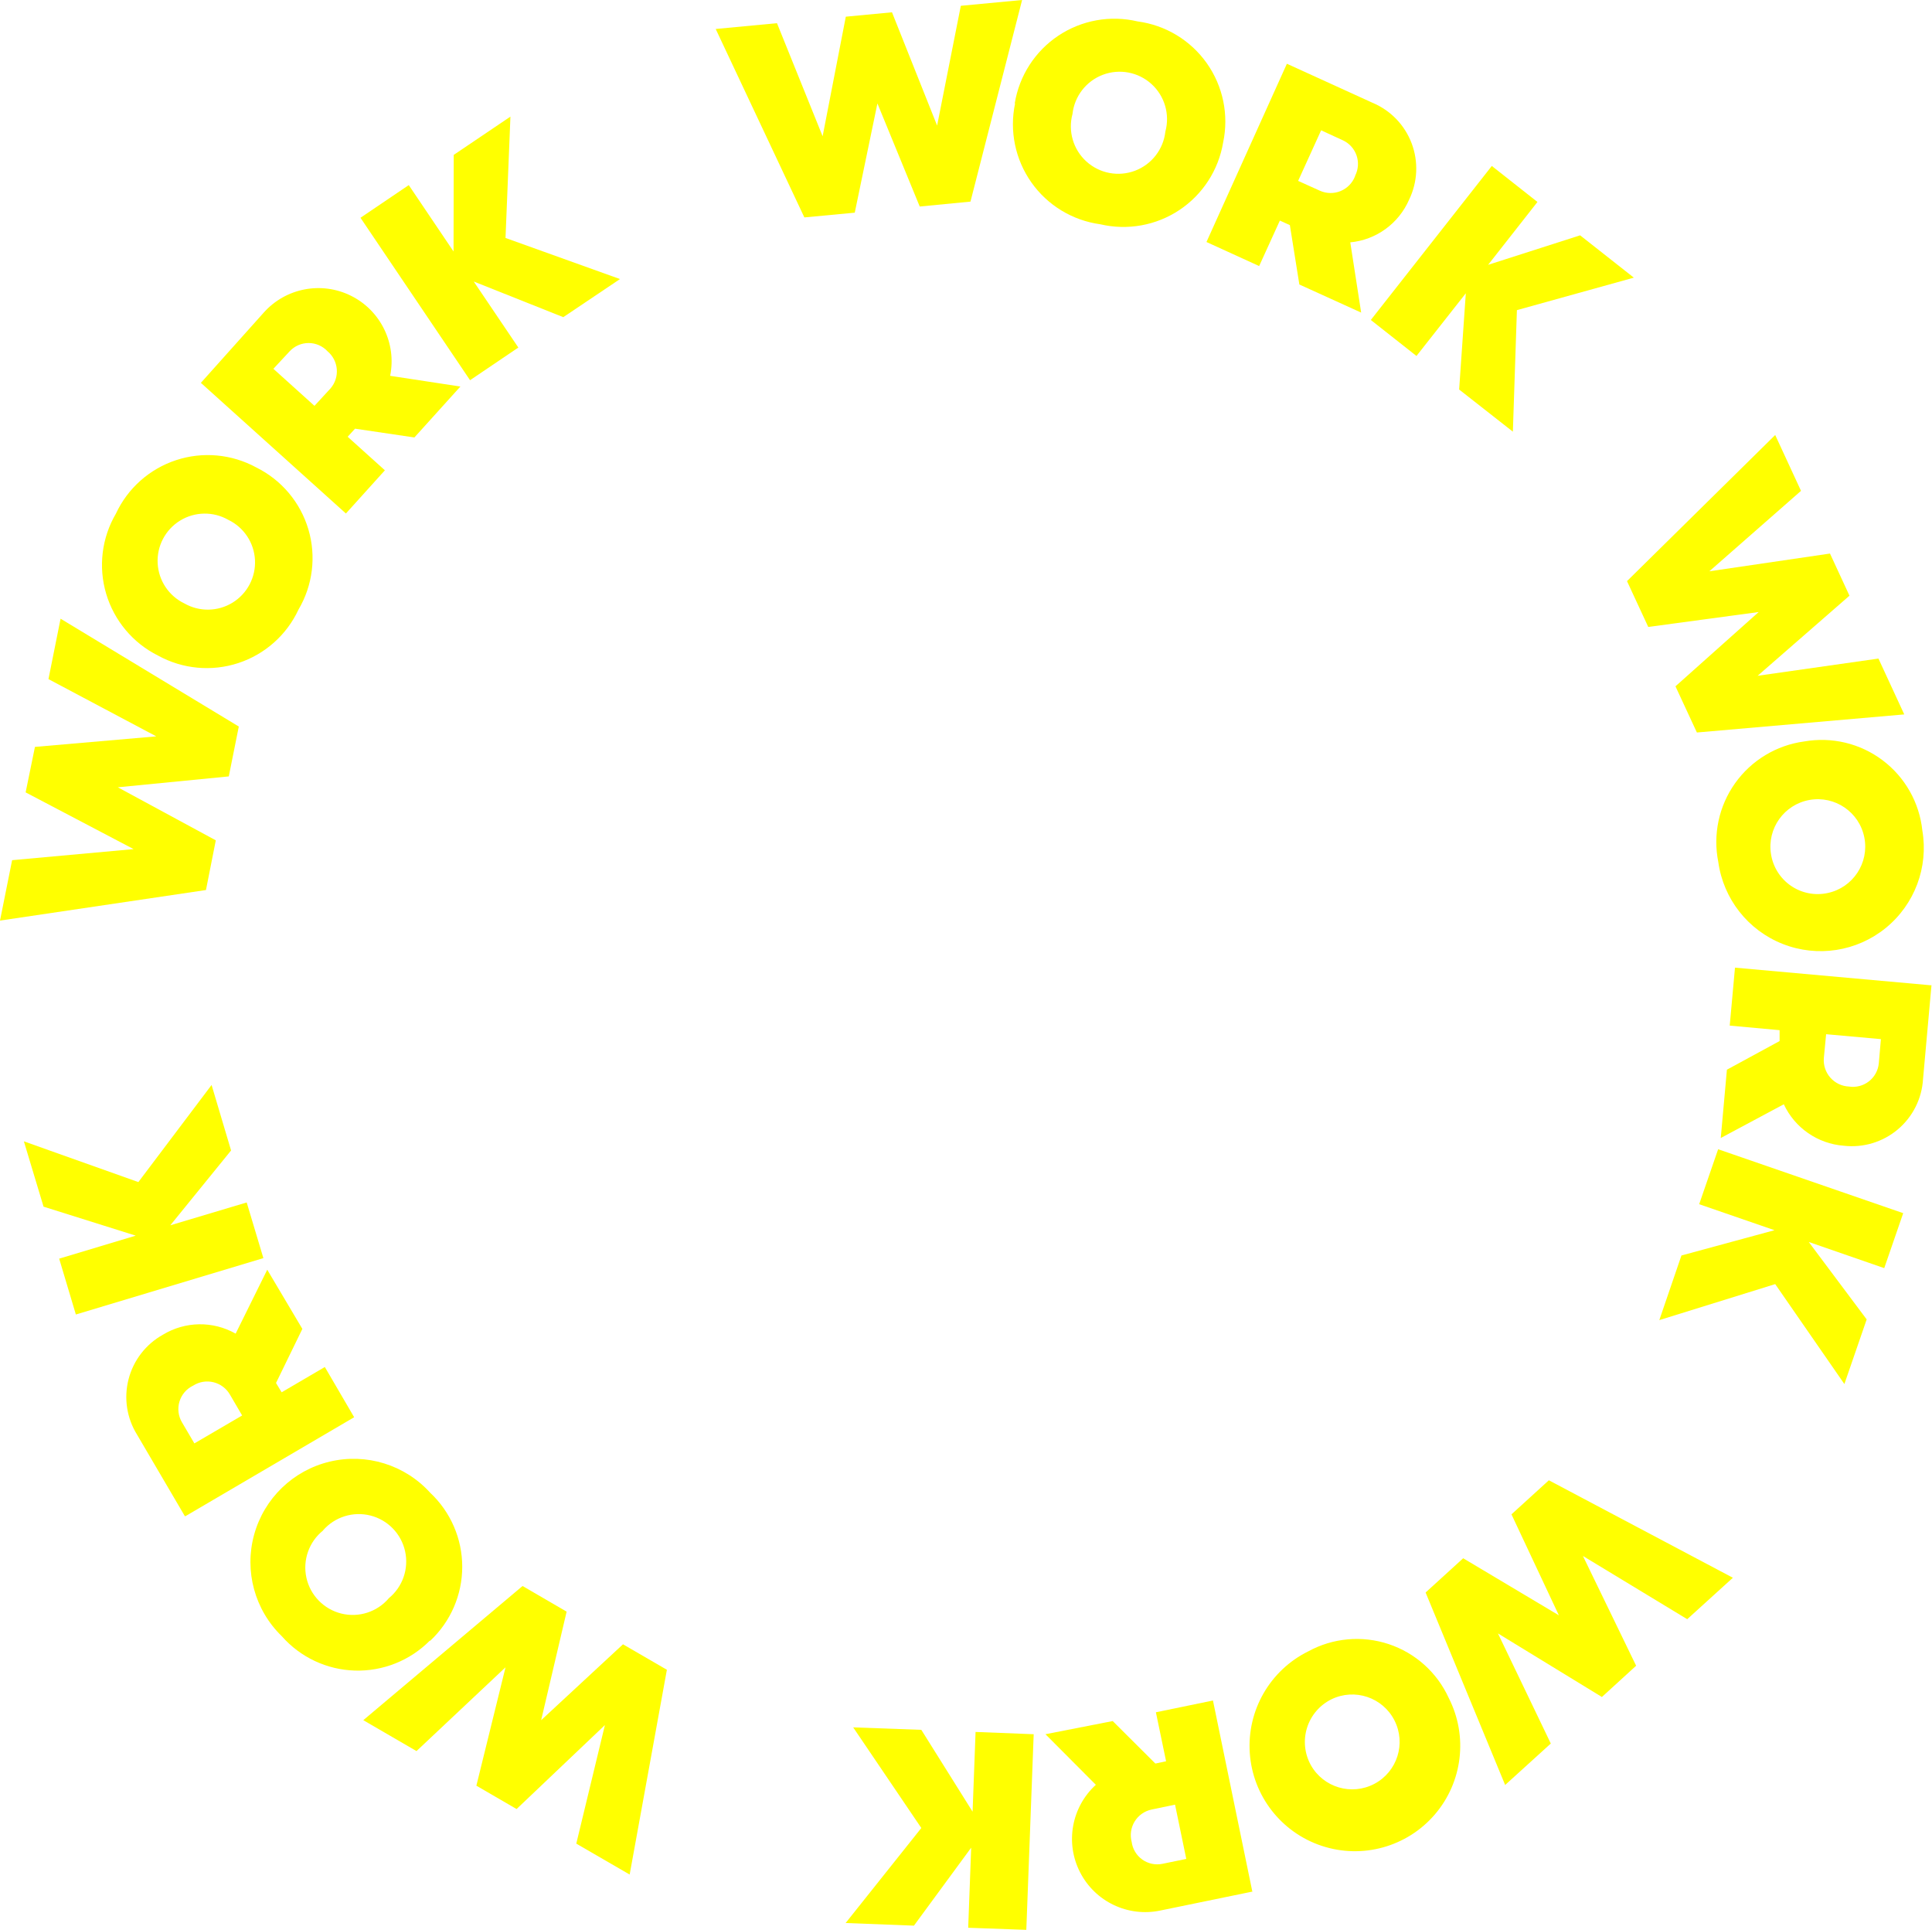
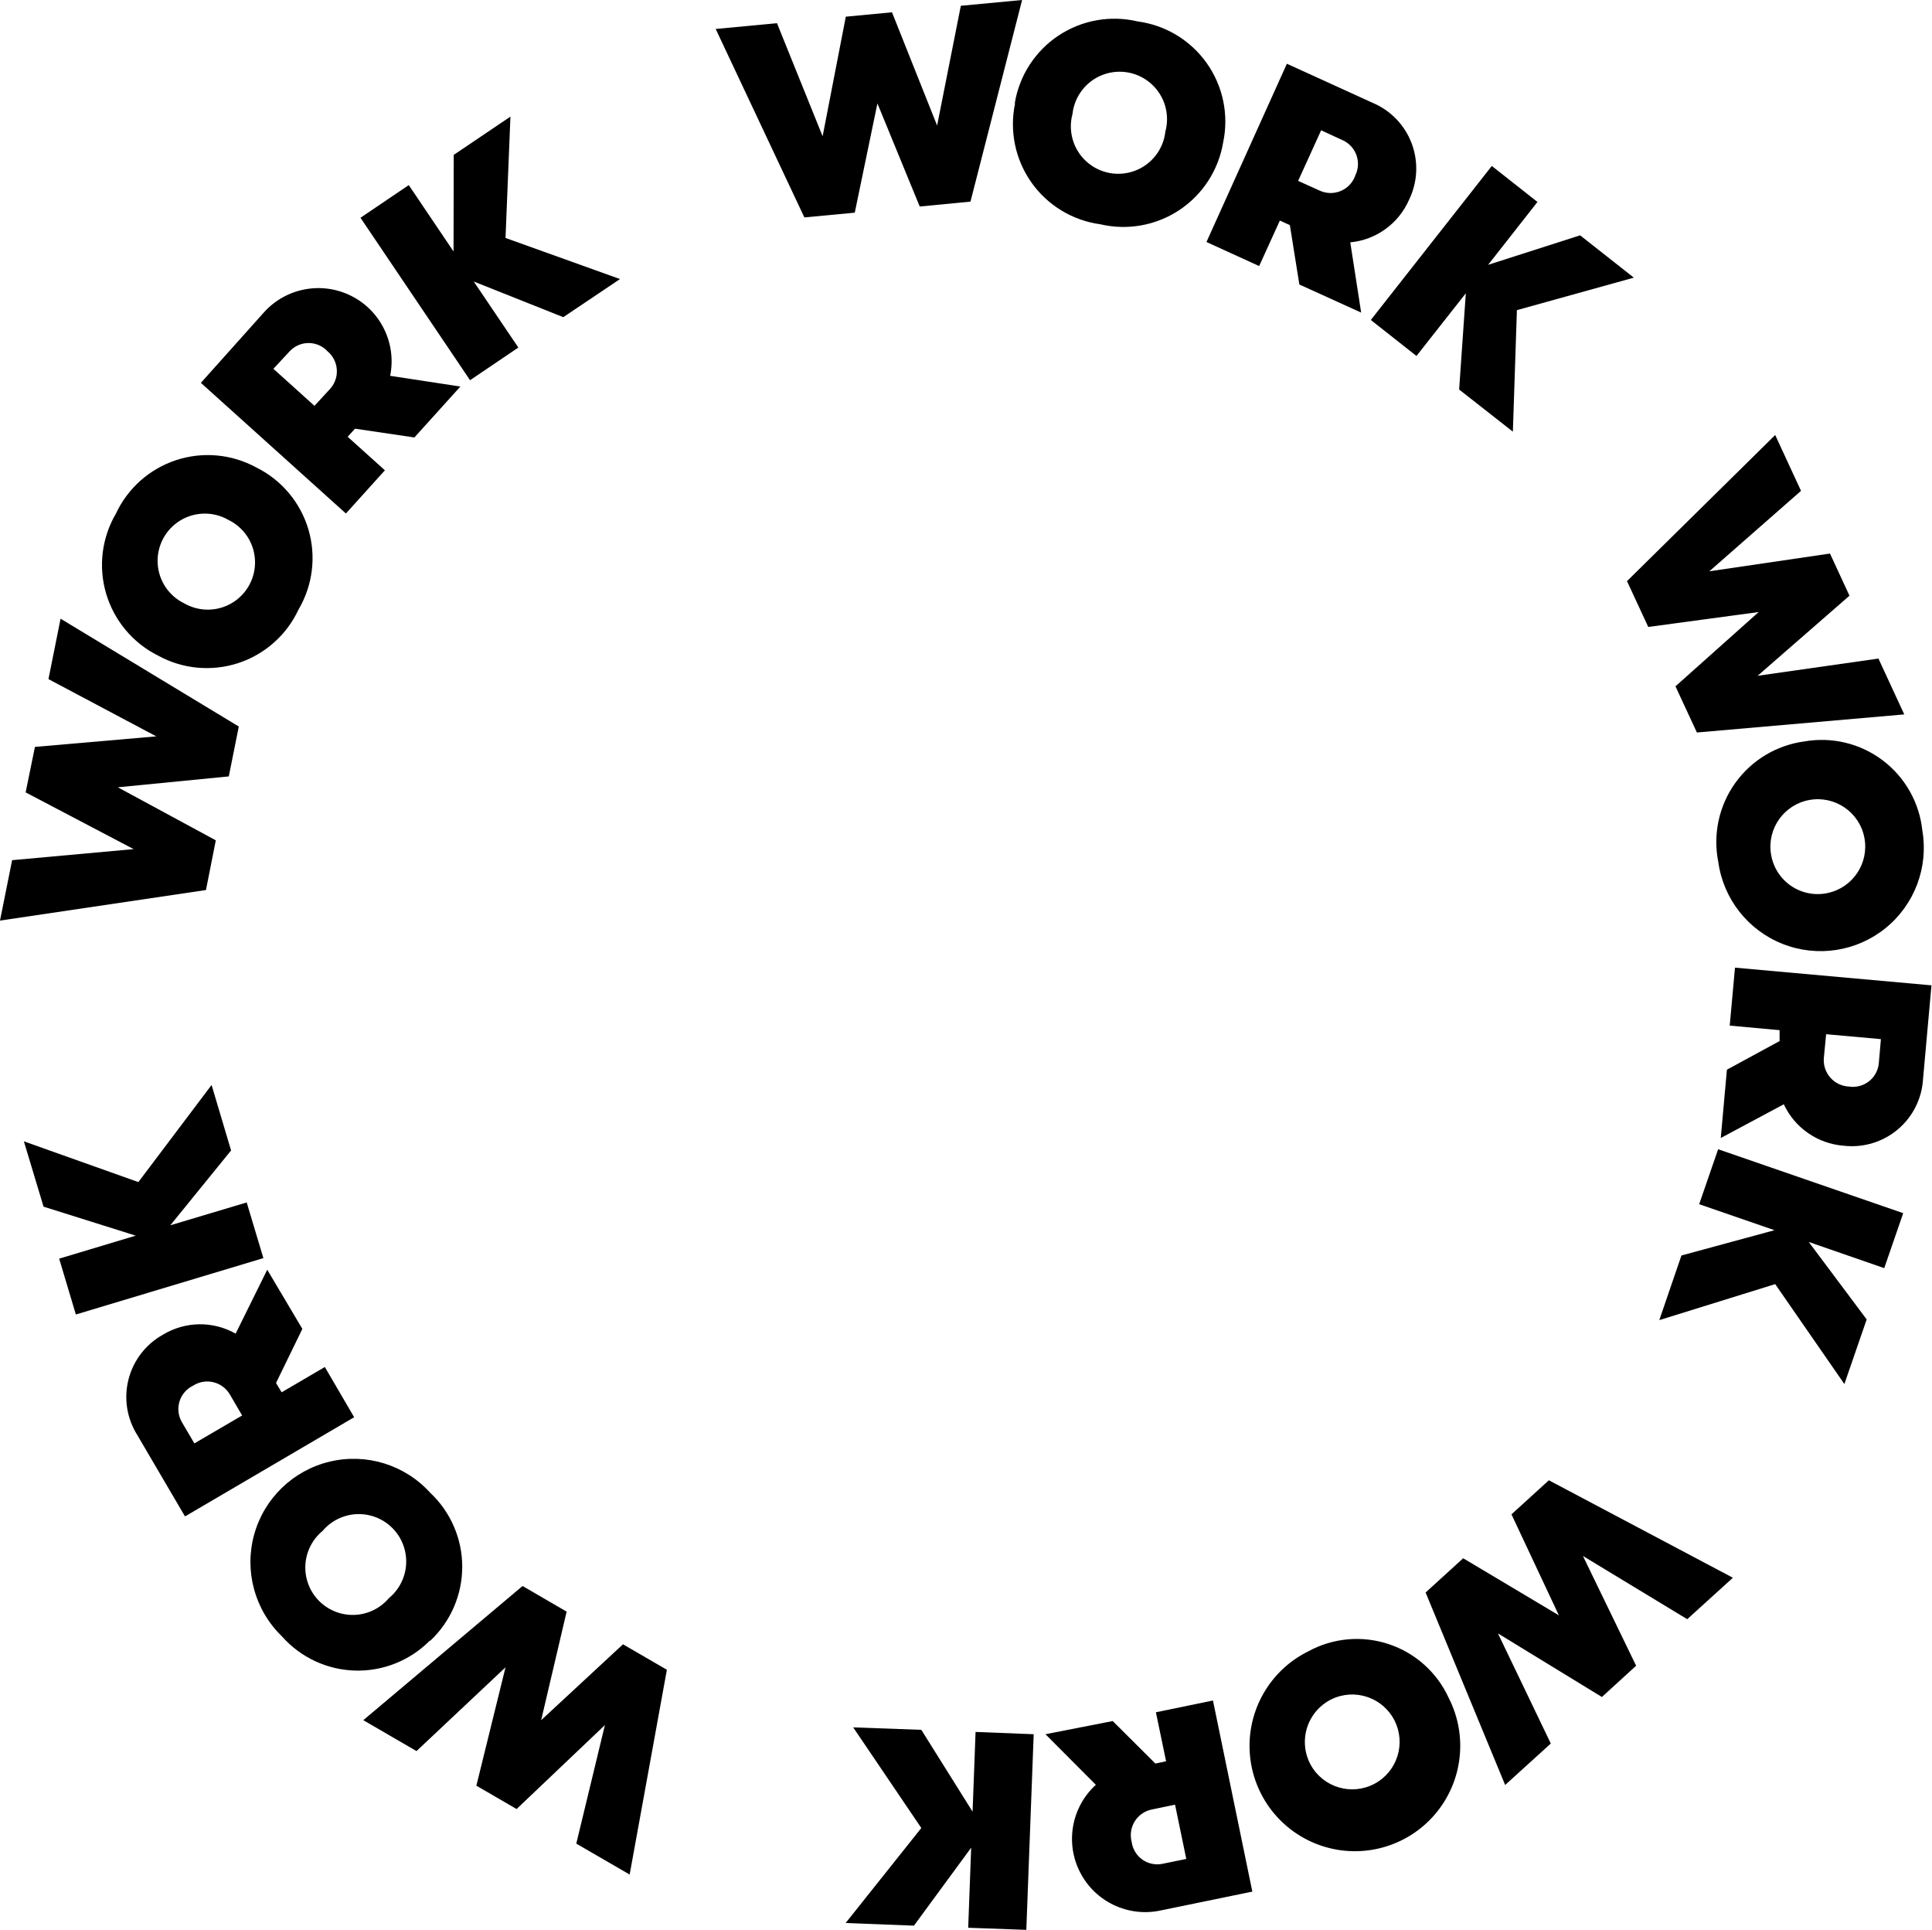
<svg xmlns="http://www.w3.org/2000/svg" width="110.03" height="109.89" viewBox="0 0 110.03 109.89">
-   <defs>
-     <style>
-       .cls-1 {
-         fill: yellow;
-       }
-     </style>
-   </defs>
  <g id="Layer_2" data-name="Layer 2">
    <g id="Layer_1-2" data-name="Layer 1">
      <g>
        <polygon class="cls-1" points="100.16 34.85 93.87 35.7 92.66 33.09 101.1 24.77 102.57 27.95 97.35 32.53 104.22 31.52 105.33 33.92 100.1 38.48 106.98 37.5 108.45 40.68 96.64 41.71 95.42 39.08 100.16 34.85 100.16 34.85" />
        <path class="cls-1" d="M102.75,42.22a5.76,5.76,0,0,1,6.73,5.07,5.88,5.88,0,1,1-11.62,1.8,5.78,5.78,0,0,1,4.89-6.87Zm1.34,8.63a2.7,2.7,0,1,0-3.23-2.22,2.69,2.69,0,0,0,3.23,2.22Z" />
        <path class="cls-1" d="M110,56.1l-.48,5.34a4.06,4.06,0,0,1-4.52,3.8,4.11,4.11,0,0,1-3.41-2.36L98,64.8l.35-3.89,3-1.63,0-.62-2.84-.26.3-3.3,11.11,1Zm-4.7,5.77A1.48,1.48,0,0,0,107,60.55l.12-1.38L104,58.89l-.13,1.36a1.5,1.5,0,0,0,1.44,1.62Z" />
        <polygon class="cls-1" points="101.06 70.05 96.77 68.57 97.85 65.44 108.39 69.08 107.31 72.21 103.01 70.72 106.31 75.13 105.04 78.81 101.1 73.12 94.5 75.17 95.76 71.49 101.06 70.05 101.06 70.05" />
        <polygon class="cls-1" points="88.78 91.98 86.08 86.23 88.21 84.29 98.69 89.84 96.09 92.2 90.15 88.6 93.18 94.85 91.23 96.63 85.31 93.01 88.32 99.28 85.72 101.64 81.19 90.68 83.33 88.73 88.78 91.98 88.78 91.98" />
        <path class="cls-1" d="M82.51,96.69a6,6,0,1,1-8-2.66,5.76,5.76,0,0,1,8,2.66Zm-7.86,3.81a2.7,2.7,0,1,0,1.18-3.74,2.71,2.71,0,0,0-1.18,3.74Z" />
        <path class="cls-1" d="M71.33,107.71l-5.25,1.08a4.17,4.17,0,0,1-3.67-7.16l-2.87-2.88L63.37,98l2.43,2.42.61-.13-.58-2.79,3.25-.67,2.25,10.92Zm-6.88-2.83a1.47,1.47,0,0,0,1.75,1.25l1.36-.28-.64-3.09-1.34.28a1.49,1.49,0,0,0-1.13,1.84Z" />
        <polygon class="cls-1" points="55.39 103.16 55.56 98.62 58.87 98.75 58.45 109.89 55.14 109.77 55.31 105.21 52.05 109.65 48.16 109.5 52.47 104.09 48.59 98.36 52.47 98.5 55.39 103.16 55.39 103.16" />
        <polygon class="cls-1" points="30.82 97.95 35.48 93.63 37.98 95.08 35.86 106.74 32.82 104.98 34.45 98.23 29.42 103.01 27.13 101.68 28.79 94.94 23.72 99.71 20.69 97.95 29.76 90.31 32.27 91.77 30.82 97.95 30.82 97.95" />
        <path class="cls-1" d="M24.48,93.42a5.77,5.77,0,0,1-8.43-.25A5.88,5.88,0,1,1,24.5,85a5.78,5.78,0,0,1,0,8.43ZM18.4,87.15A2.7,2.7,0,1,0,22.15,91a2.7,2.7,0,1,0-3.75-3.86Z" />
        <path class="cls-1" d="M10.52,86.32,7.81,81.7A4.06,4.06,0,0,1,9.28,76a4.09,4.09,0,0,1,4.14-.06l1.8-3.64,2,3.37-1.5,3.08.32.53,2.46-1.44,1.67,2.86-9.62,5.64ZM11,78.9A1.48,1.48,0,0,0,10.37,81l.7,1.19,2.72-1.59-.69-1.18A1.49,1.49,0,0,0,11,78.9Z" />
        <polygon class="cls-1" points="9.7 69.77 14.05 68.47 15 71.64 4.32 74.85 3.37 71.67 7.73 70.36 2.48 68.71 1.36 64.99 7.88 67.31 12.05 61.78 13.16 65.51 9.7 69.77 9.7 69.77" />
        <polygon class="cls-1" points="6.71 44.83 12.29 47.85 11.73 50.68 0 52.42 0.69 48.98 7.61 48.35 1.46 45.12 1.99 42.53 8.9 41.93 2.76 38.67 3.45 35.23 13.6 41.37 13.03 44.21 6.71 44.83 6.71 44.83" />
        <path class="cls-1" d="M9,37.33a5.77,5.77,0,0,1-2.4-8.08,5.77,5.77,0,0,1,8-2.63A5.76,5.76,0,0,1,17,34.71a5.76,5.76,0,0,1-8,2.62ZM13,29.6a2.69,2.69,0,1,0-2.5,4.76A2.69,2.69,0,1,0,13,29.6Z" />
        <path class="cls-1" d="M11.44,21.8l3.58-4a4.17,4.17,0,0,1,7.2,3.6l4,.61-2.62,2.9-3.38-.5-.42.46,2.12,1.91-2.22,2.46L11.44,21.8ZM18.65,20a1.47,1.47,0,0,0-2.15,0l-.93,1,2.34,2.11.92-1A1.49,1.49,0,0,0,18.65,20Z" />
        <polygon class="cls-1" points="26.98 16.03 29.52 19.79 26.77 21.65 20.53 12.4 23.28 10.54 25.83 14.32 25.84 8.82 29.07 6.64 28.79 13.55 35.31 15.89 32.08 18.06 26.98 16.03 26.98 16.03" />
        <polygon class="cls-1" points="49.97 5.89 48.68 12.11 45.81 12.38 40.76 1.65 44.25 1.32 46.85 7.76 48.17 0.95 50.8 0.7 53.37 7.15 54.72 0.33 58.21 0 55.27 11.48 52.38 11.76 49.97 5.89 49.97 5.89" />
        <path class="cls-1" d="M57.79,5.89a5.75,5.75,0,0,1,7-4.67,5.75,5.75,0,0,1,4.87,6.89,5.76,5.76,0,0,1-7,4.66,5.75,5.75,0,0,1-4.85-6.88Zm8.58,1.6a2.7,2.7,0,1,0-5.29-1,2.7,2.7,0,1,0,5.29,1Z" />
        <path class="cls-1" d="M73.29,3.63l4.87,2.22a4.06,4.06,0,0,1,2.09,5.52A4.07,4.07,0,0,1,76.9,13.8l.62,4L74,16.2l-.54-3.38-.57-.26-1.18,2.59-3-1.37L73.29,3.63ZM77.18,10a1.48,1.48,0,0,0-.68-2l-1.26-.58-1.31,2.88,1.24.56a1.49,1.49,0,0,0,2-.82Z" />
        <polygon class="cls-1" points="83.48 16.7 80.67 20.27 78.07 18.22 84.96 9.45 87.56 11.5 84.75 15.08 89.99 13.4 93.05 15.81 86.39 17.66 86.16 24.58 83.1 22.18 83.48 16.7 83.48 16.7" />
      </g>
    </g>
  </g>
</svg>
